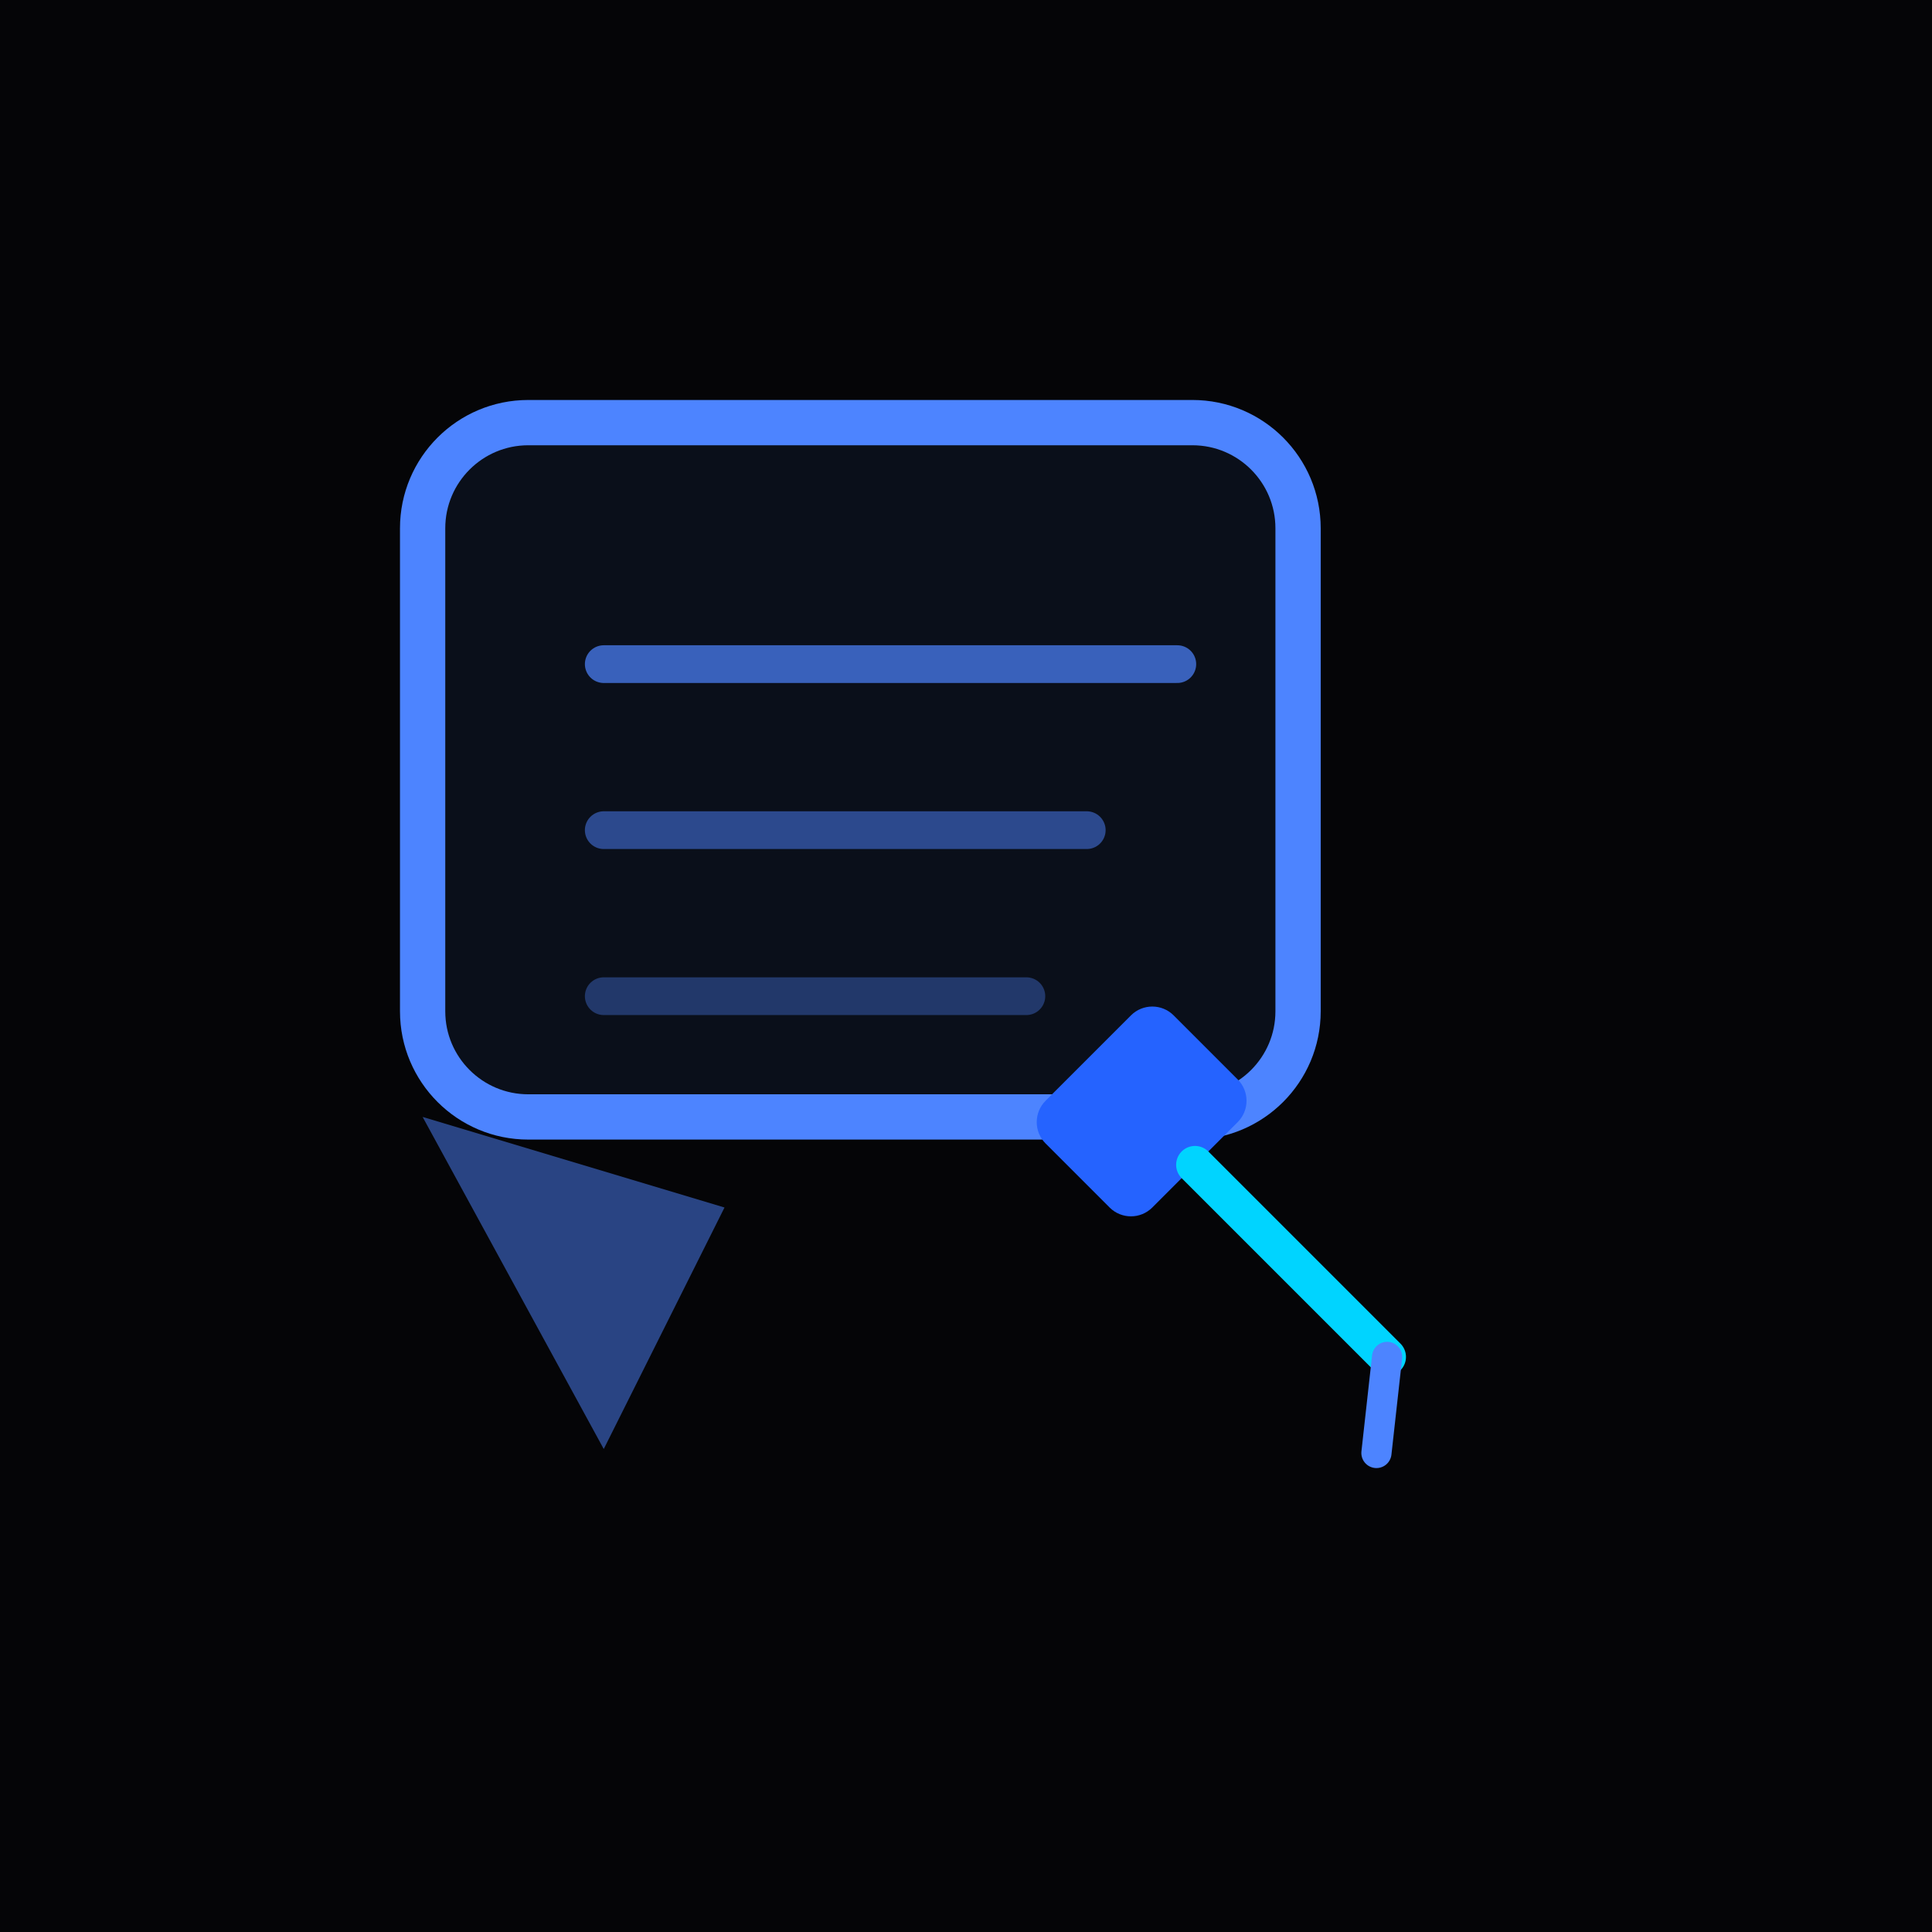
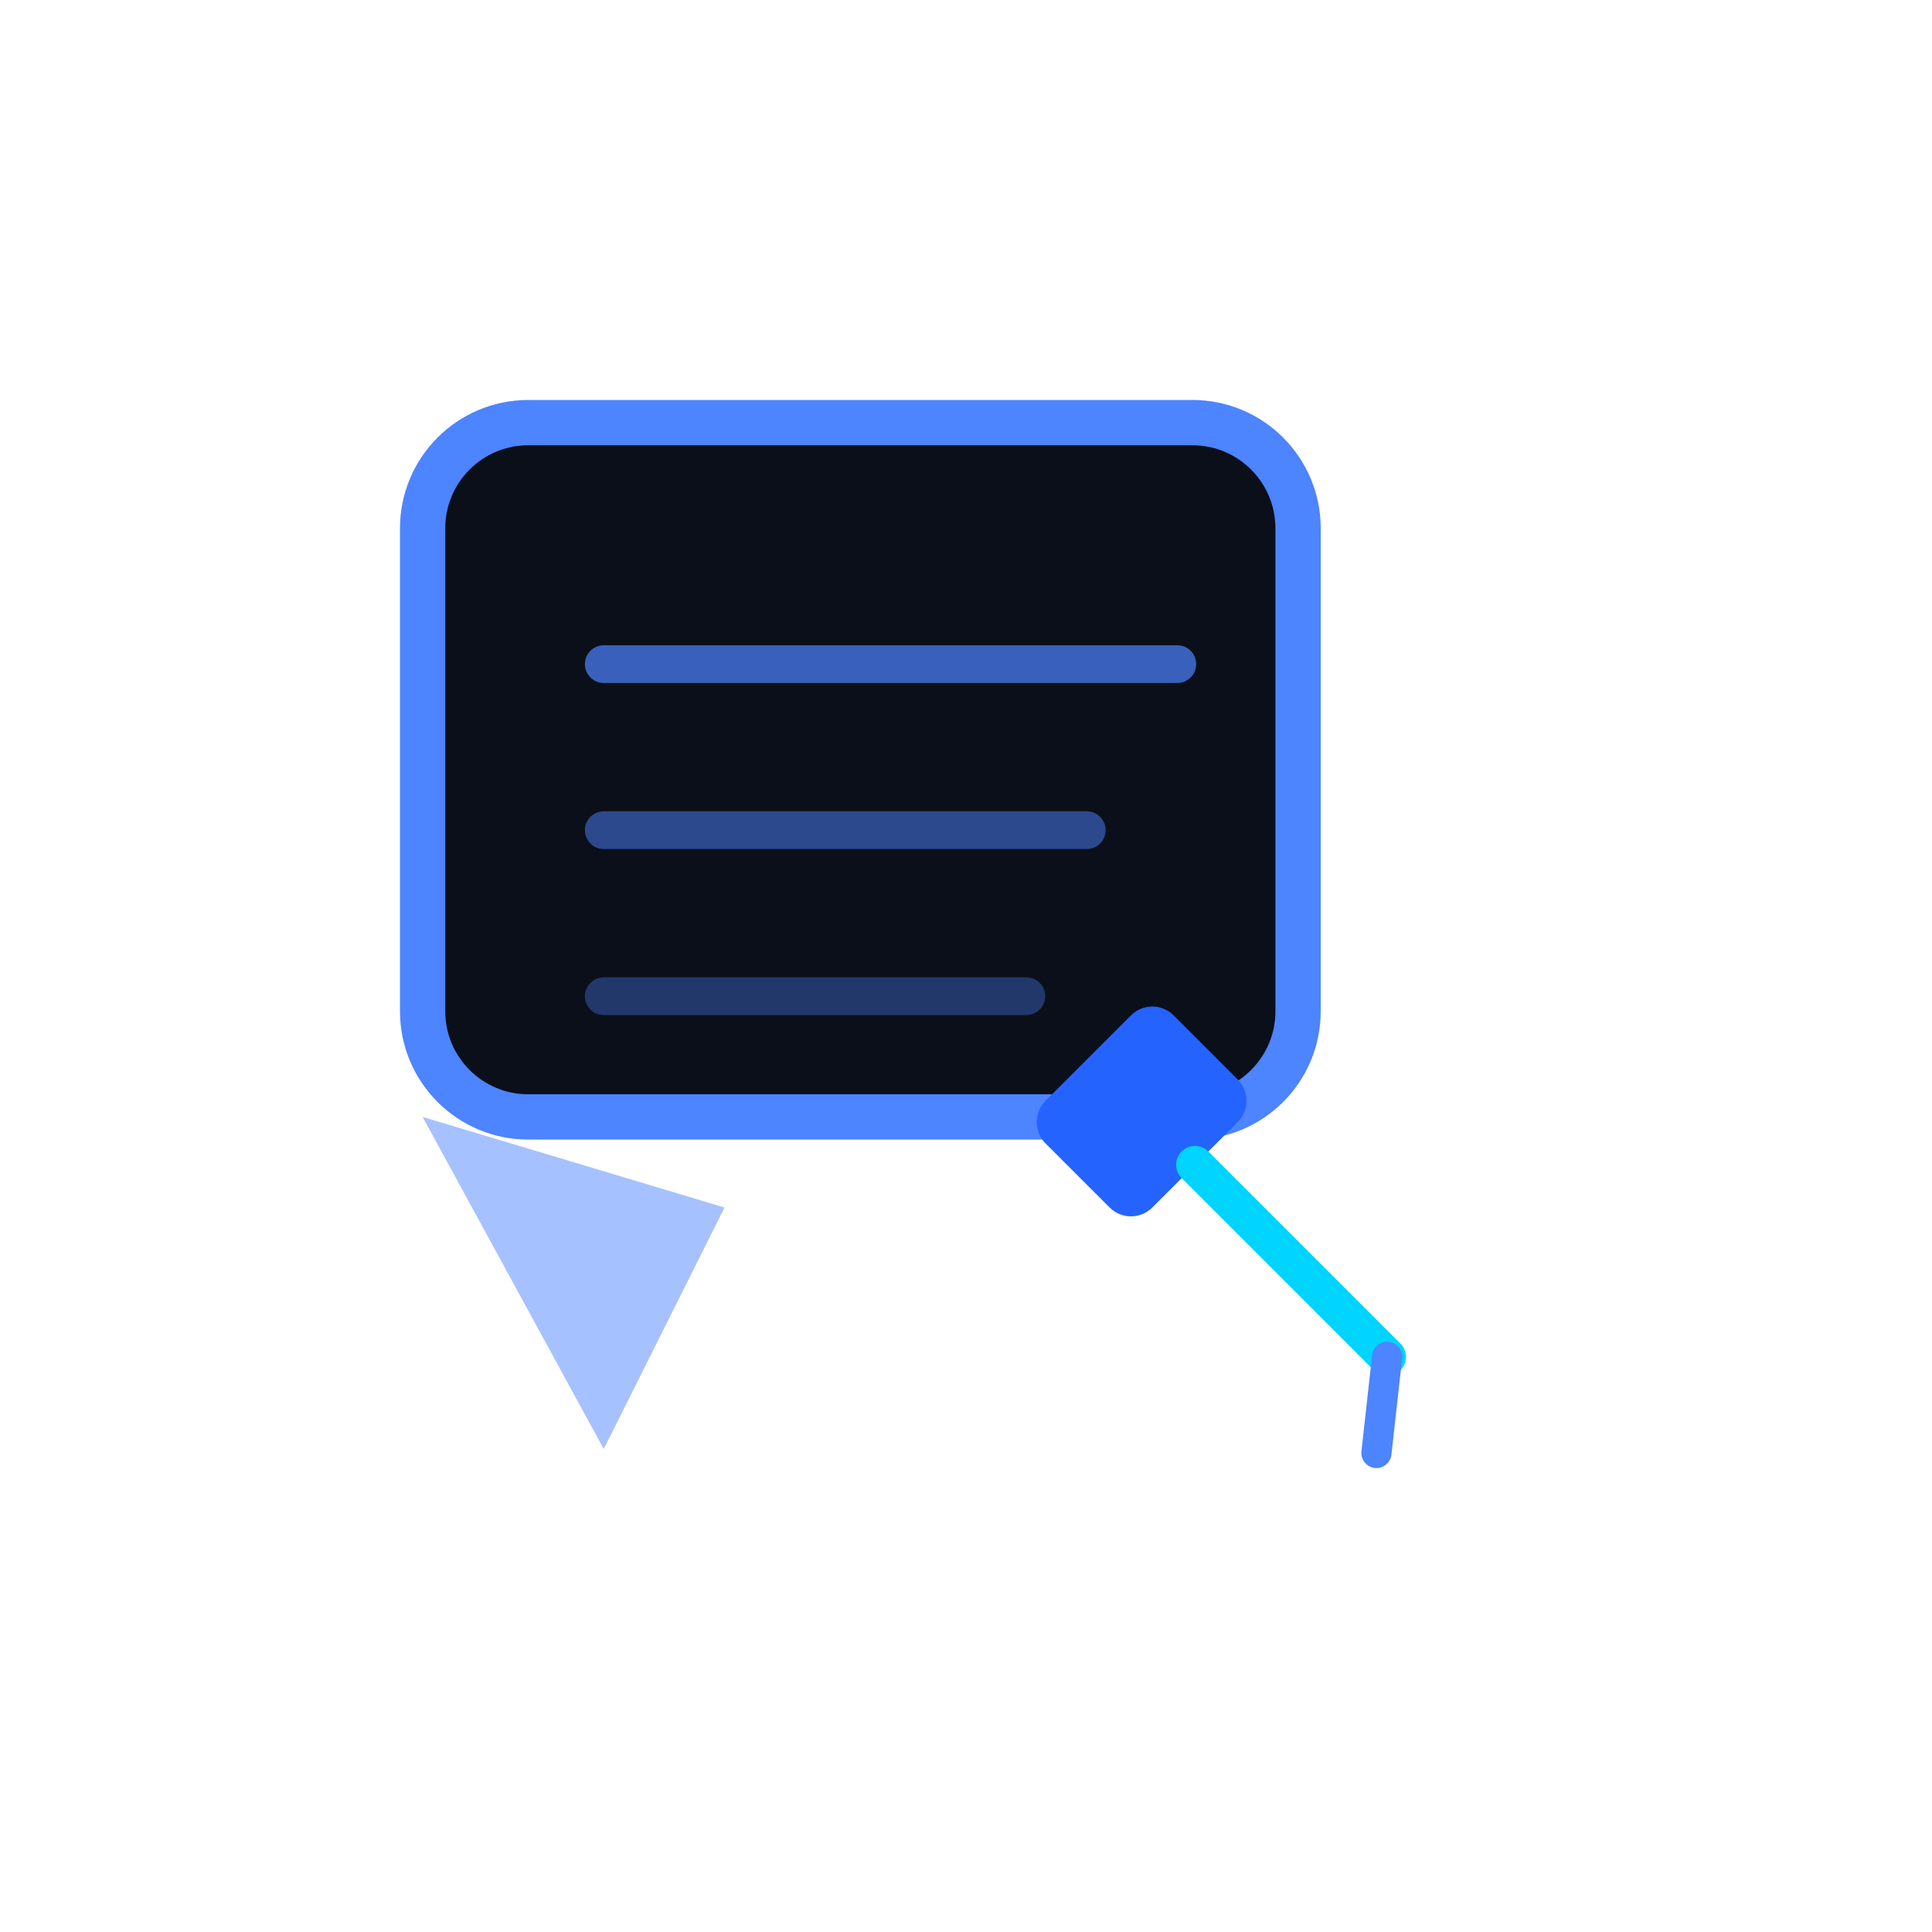
<svg xmlns="http://www.w3.org/2000/svg" width="128" height="128" viewBox="0 0 128 128" fill="none">
-   <rect width="128" height="128" fill="#050507" />
  <g transform="translate(64,62)">
    <rect x="-36" y="-34" width="58" height="46" rx="7" fill="#0a0f1a" stroke="#4d84ff" stroke-width="3" />
    <line x1="-24" y1="-18" x2="14" y2="-18" stroke="#4d84ff" stroke-width="2.5" stroke-linecap="round" opacity="0.7" />
    <line x1="-24" y1="-7" x2="8" y2="-7" stroke="#4d84ff" stroke-width="2.5" stroke-linecap="round" opacity="0.5" />
    <line x1="-24" y1="4" x2="4" y2="4" stroke="#4d84ff" stroke-width="2.5" stroke-linecap="round" opacity="0.35" />
    <polygon points="-36,12 -24,34 -16,18" fill="#4d84ff" opacity="0.5" />
    <g transform="translate(18,18) rotate(-45)">
      <rect x="-6" y="-14" width="12" height="10" rx="2" fill="#2563ff" />
      <line x1="0" y1="-4" x2="0" y2="14" stroke="#00d4ff" stroke-width="2.5" stroke-linecap="round" />
      <line x1="0" y1="14" x2="-5" y2="18" stroke="#4d84ff" stroke-width="2" stroke-linecap="round" />
    </g>
  </g>
</svg>
